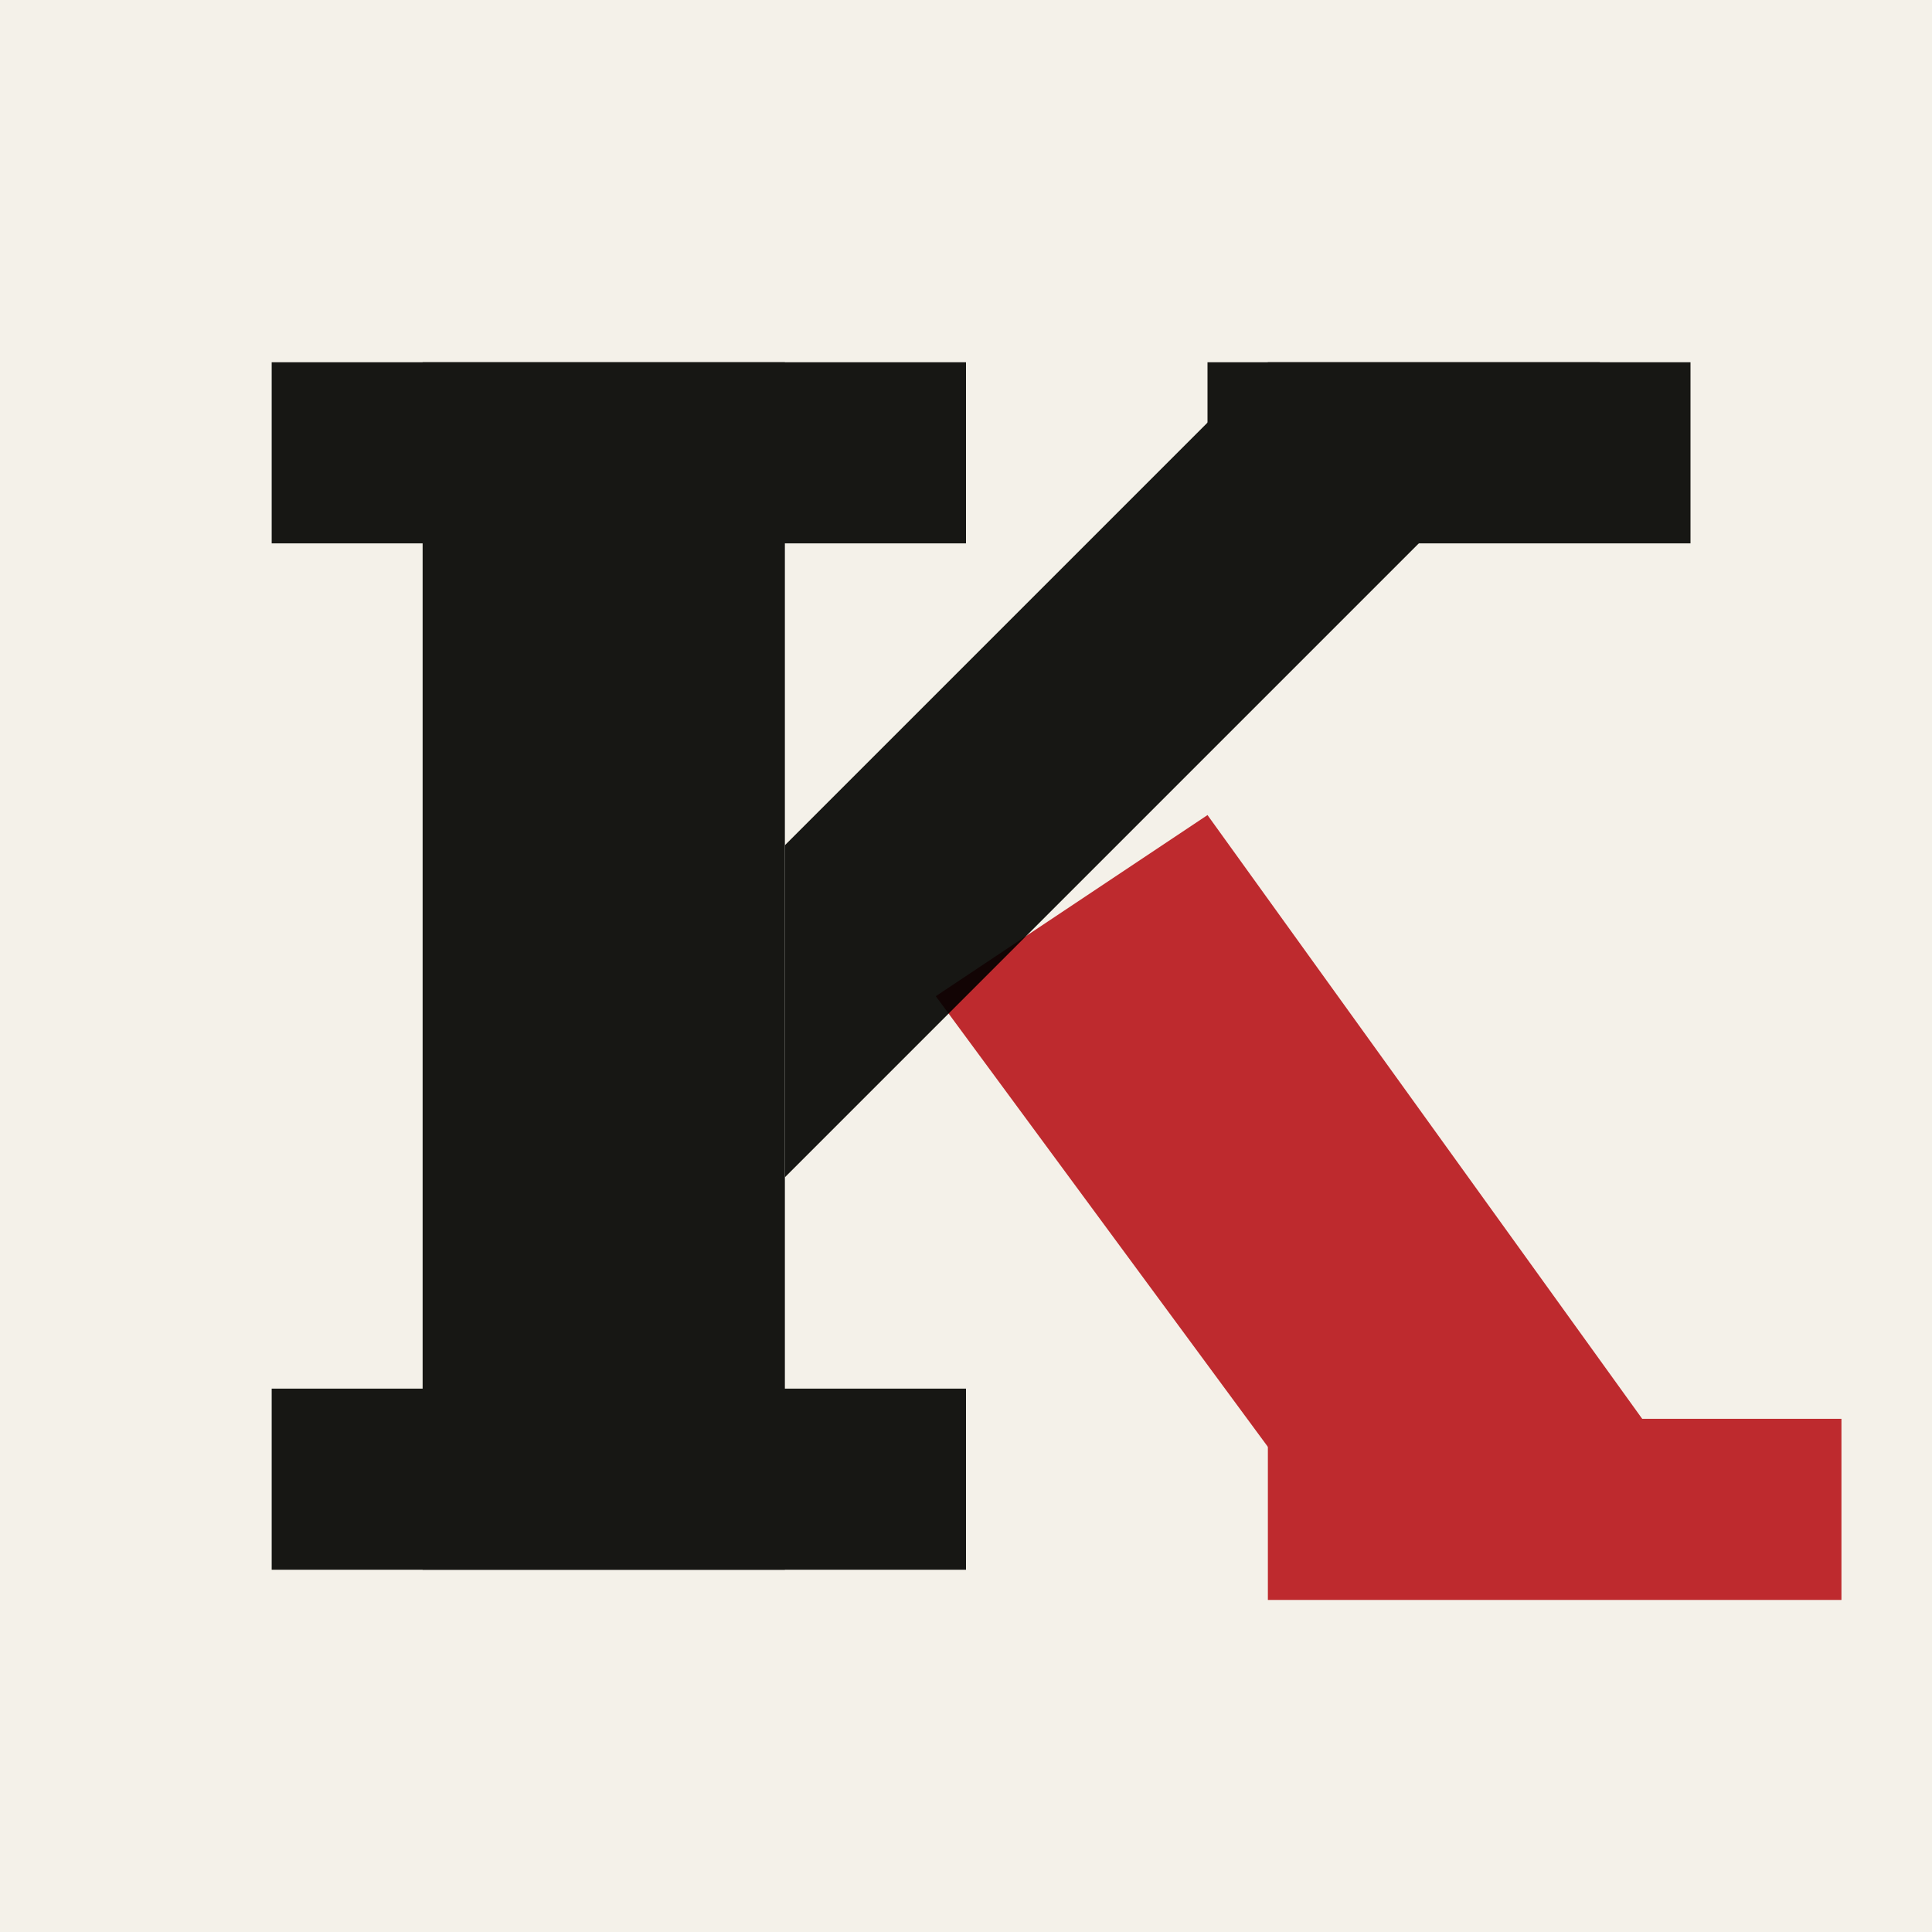
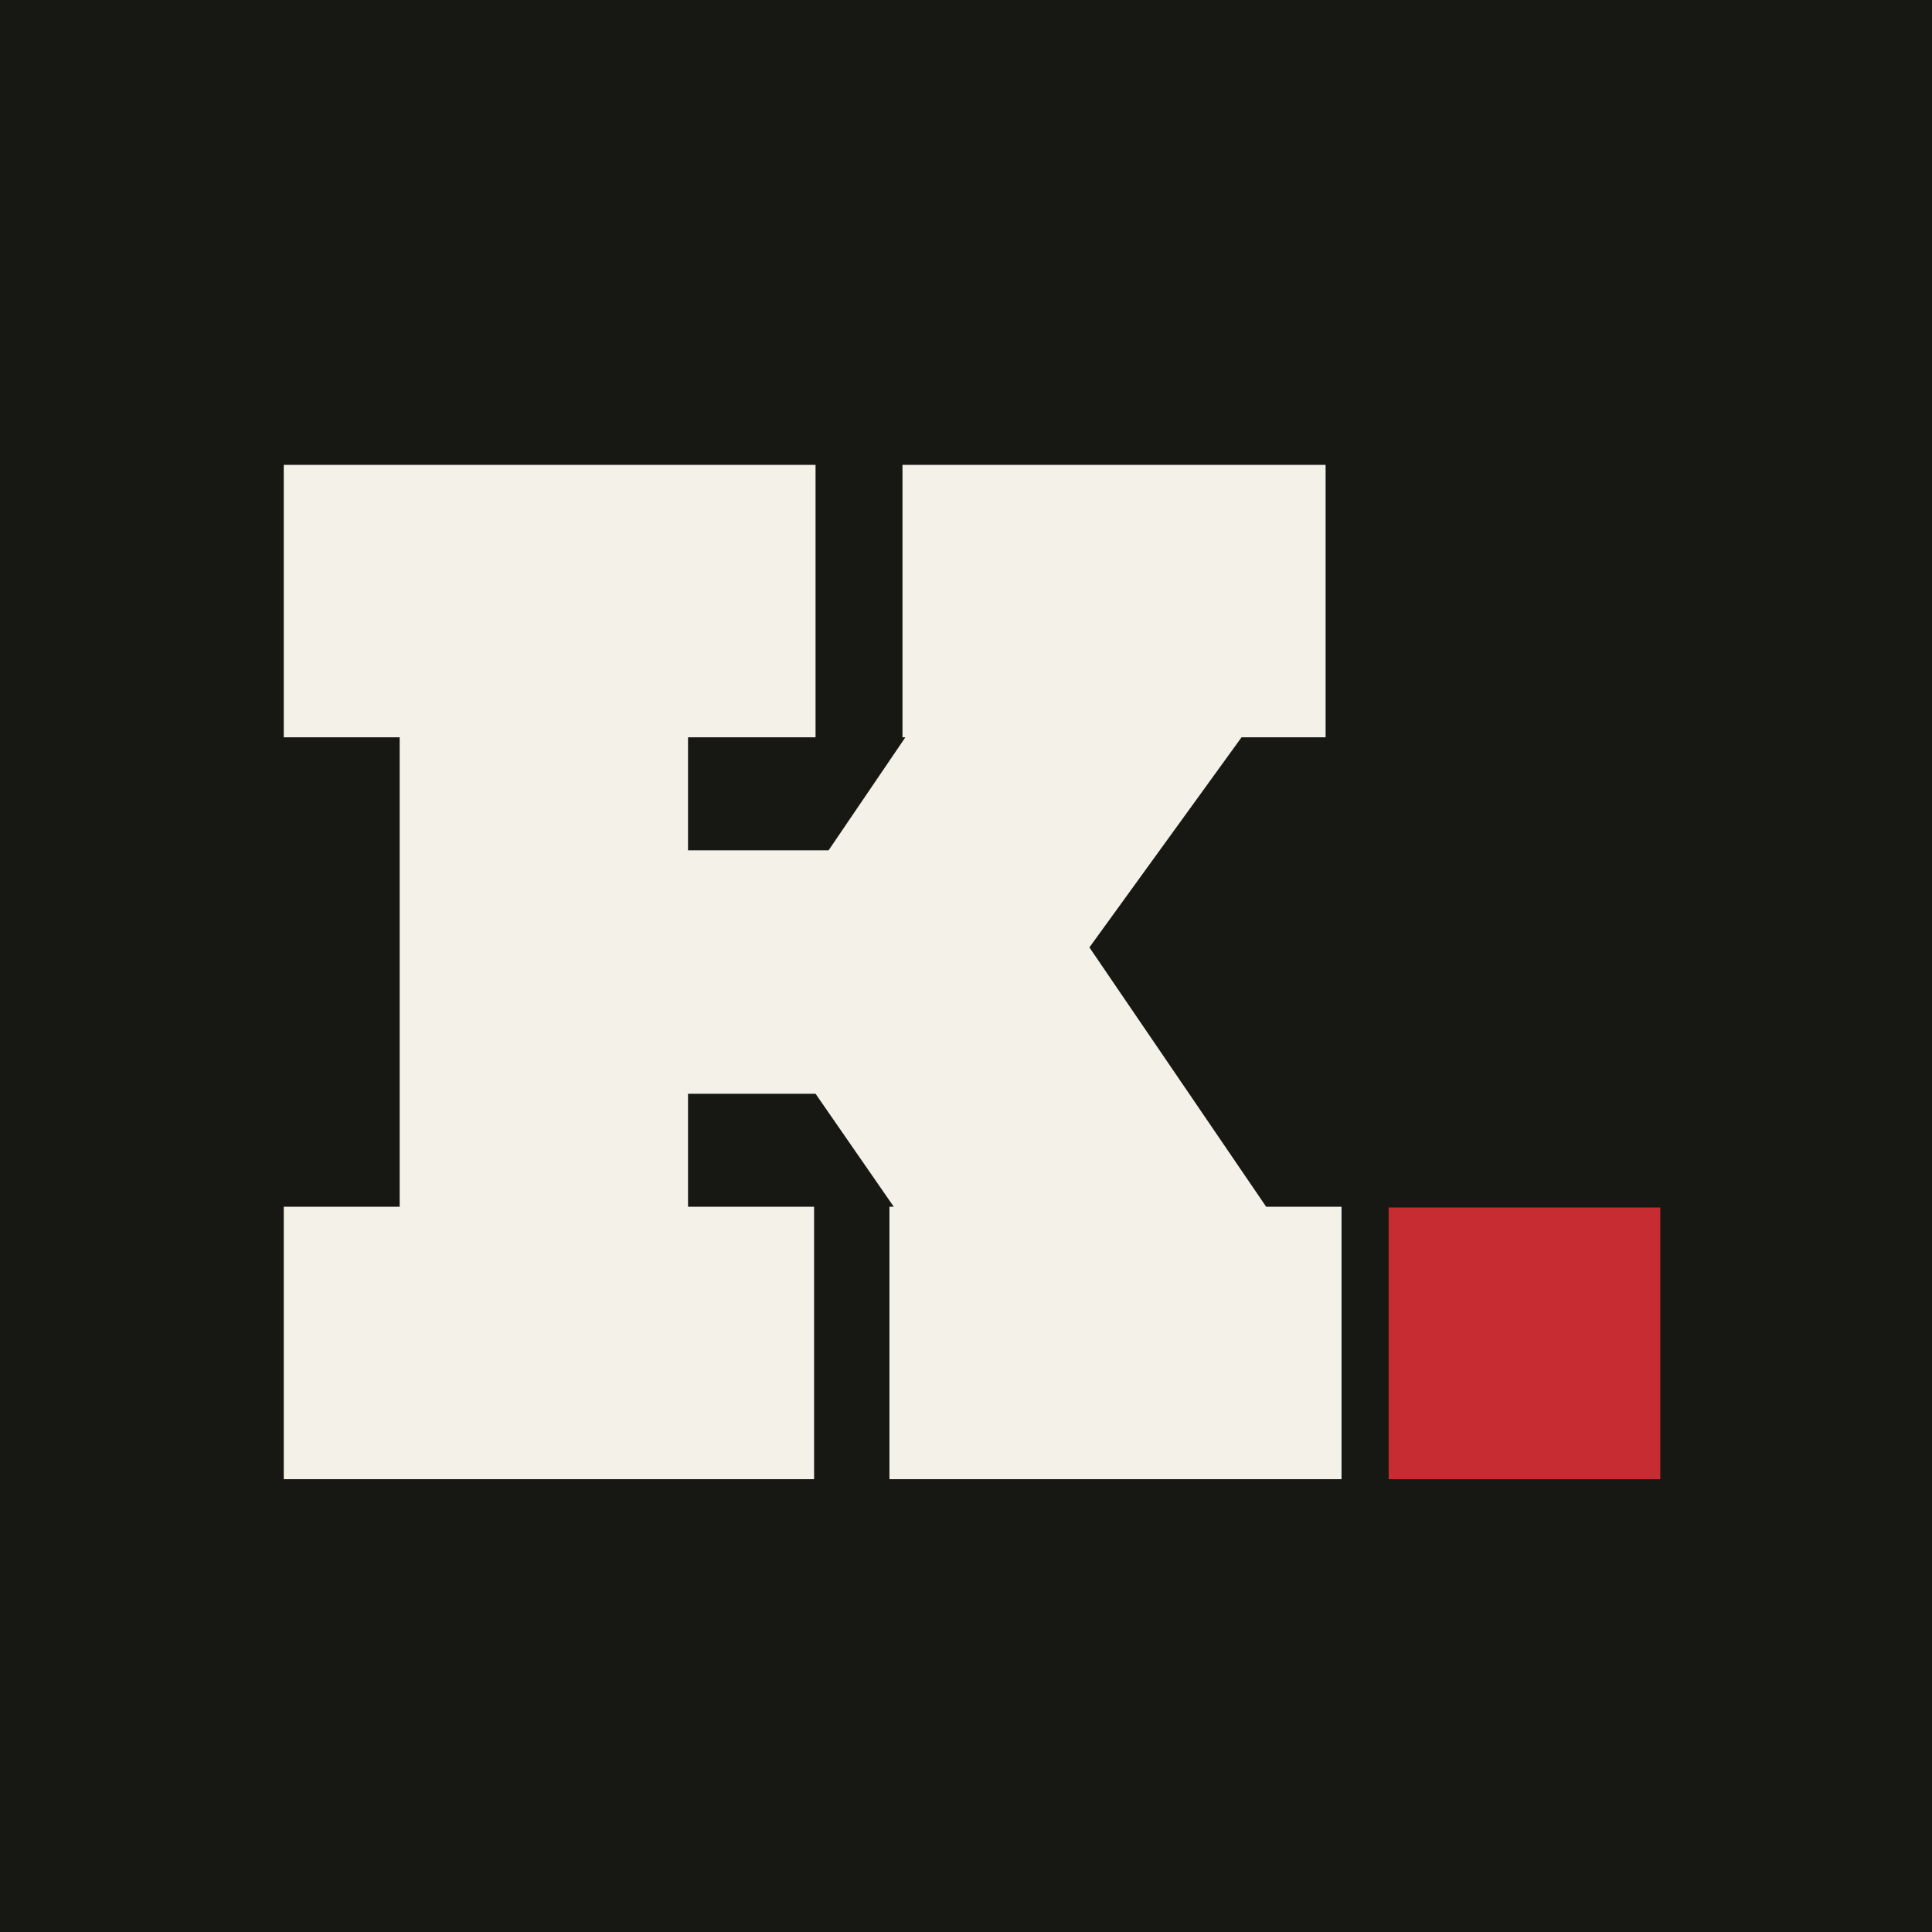
<svg xmlns="http://www.w3.org/2000/svg" viewBox="0 0 64 64">
-   <rect width="64" height="64" fill="#F4F1E9" />
-   <g fill="#171714">
-     <rect x="9" y="12" width="23" height="6" />
-     <rect x="9" y="46" width="23" height="6" />
-     <rect x="14" y="12" width="12" height="40" />
-     <polygon points="26,28 42,12 53,12 26,39" />
-     <rect x="40" y="12" width="16" height="6" />
-   </g>
-   <g fill="#C72C32" style="mix-blend-mode:multiply">
-     <polygon points="31,33 40,27 58,52 45,52" />
-     <rect x="42" y="47" width="19" height="6" />
-   </g>
+   <rect width="64" height="64" fill="#171714" />
+   <path transform="translate(8.2 49) scale(0.048 -0.048)" fill="#F4F1E9" d="M25 188H105V512H25V700H392V512H304V434H401L454 512H452V700H744V512H686L581 367L703 188H755V0H443V188H446L392 266H304V188H391V0H25Z" />
+   <rect x="46" y="40" width="9" height="9" fill="#C72C32" />
</svg>
